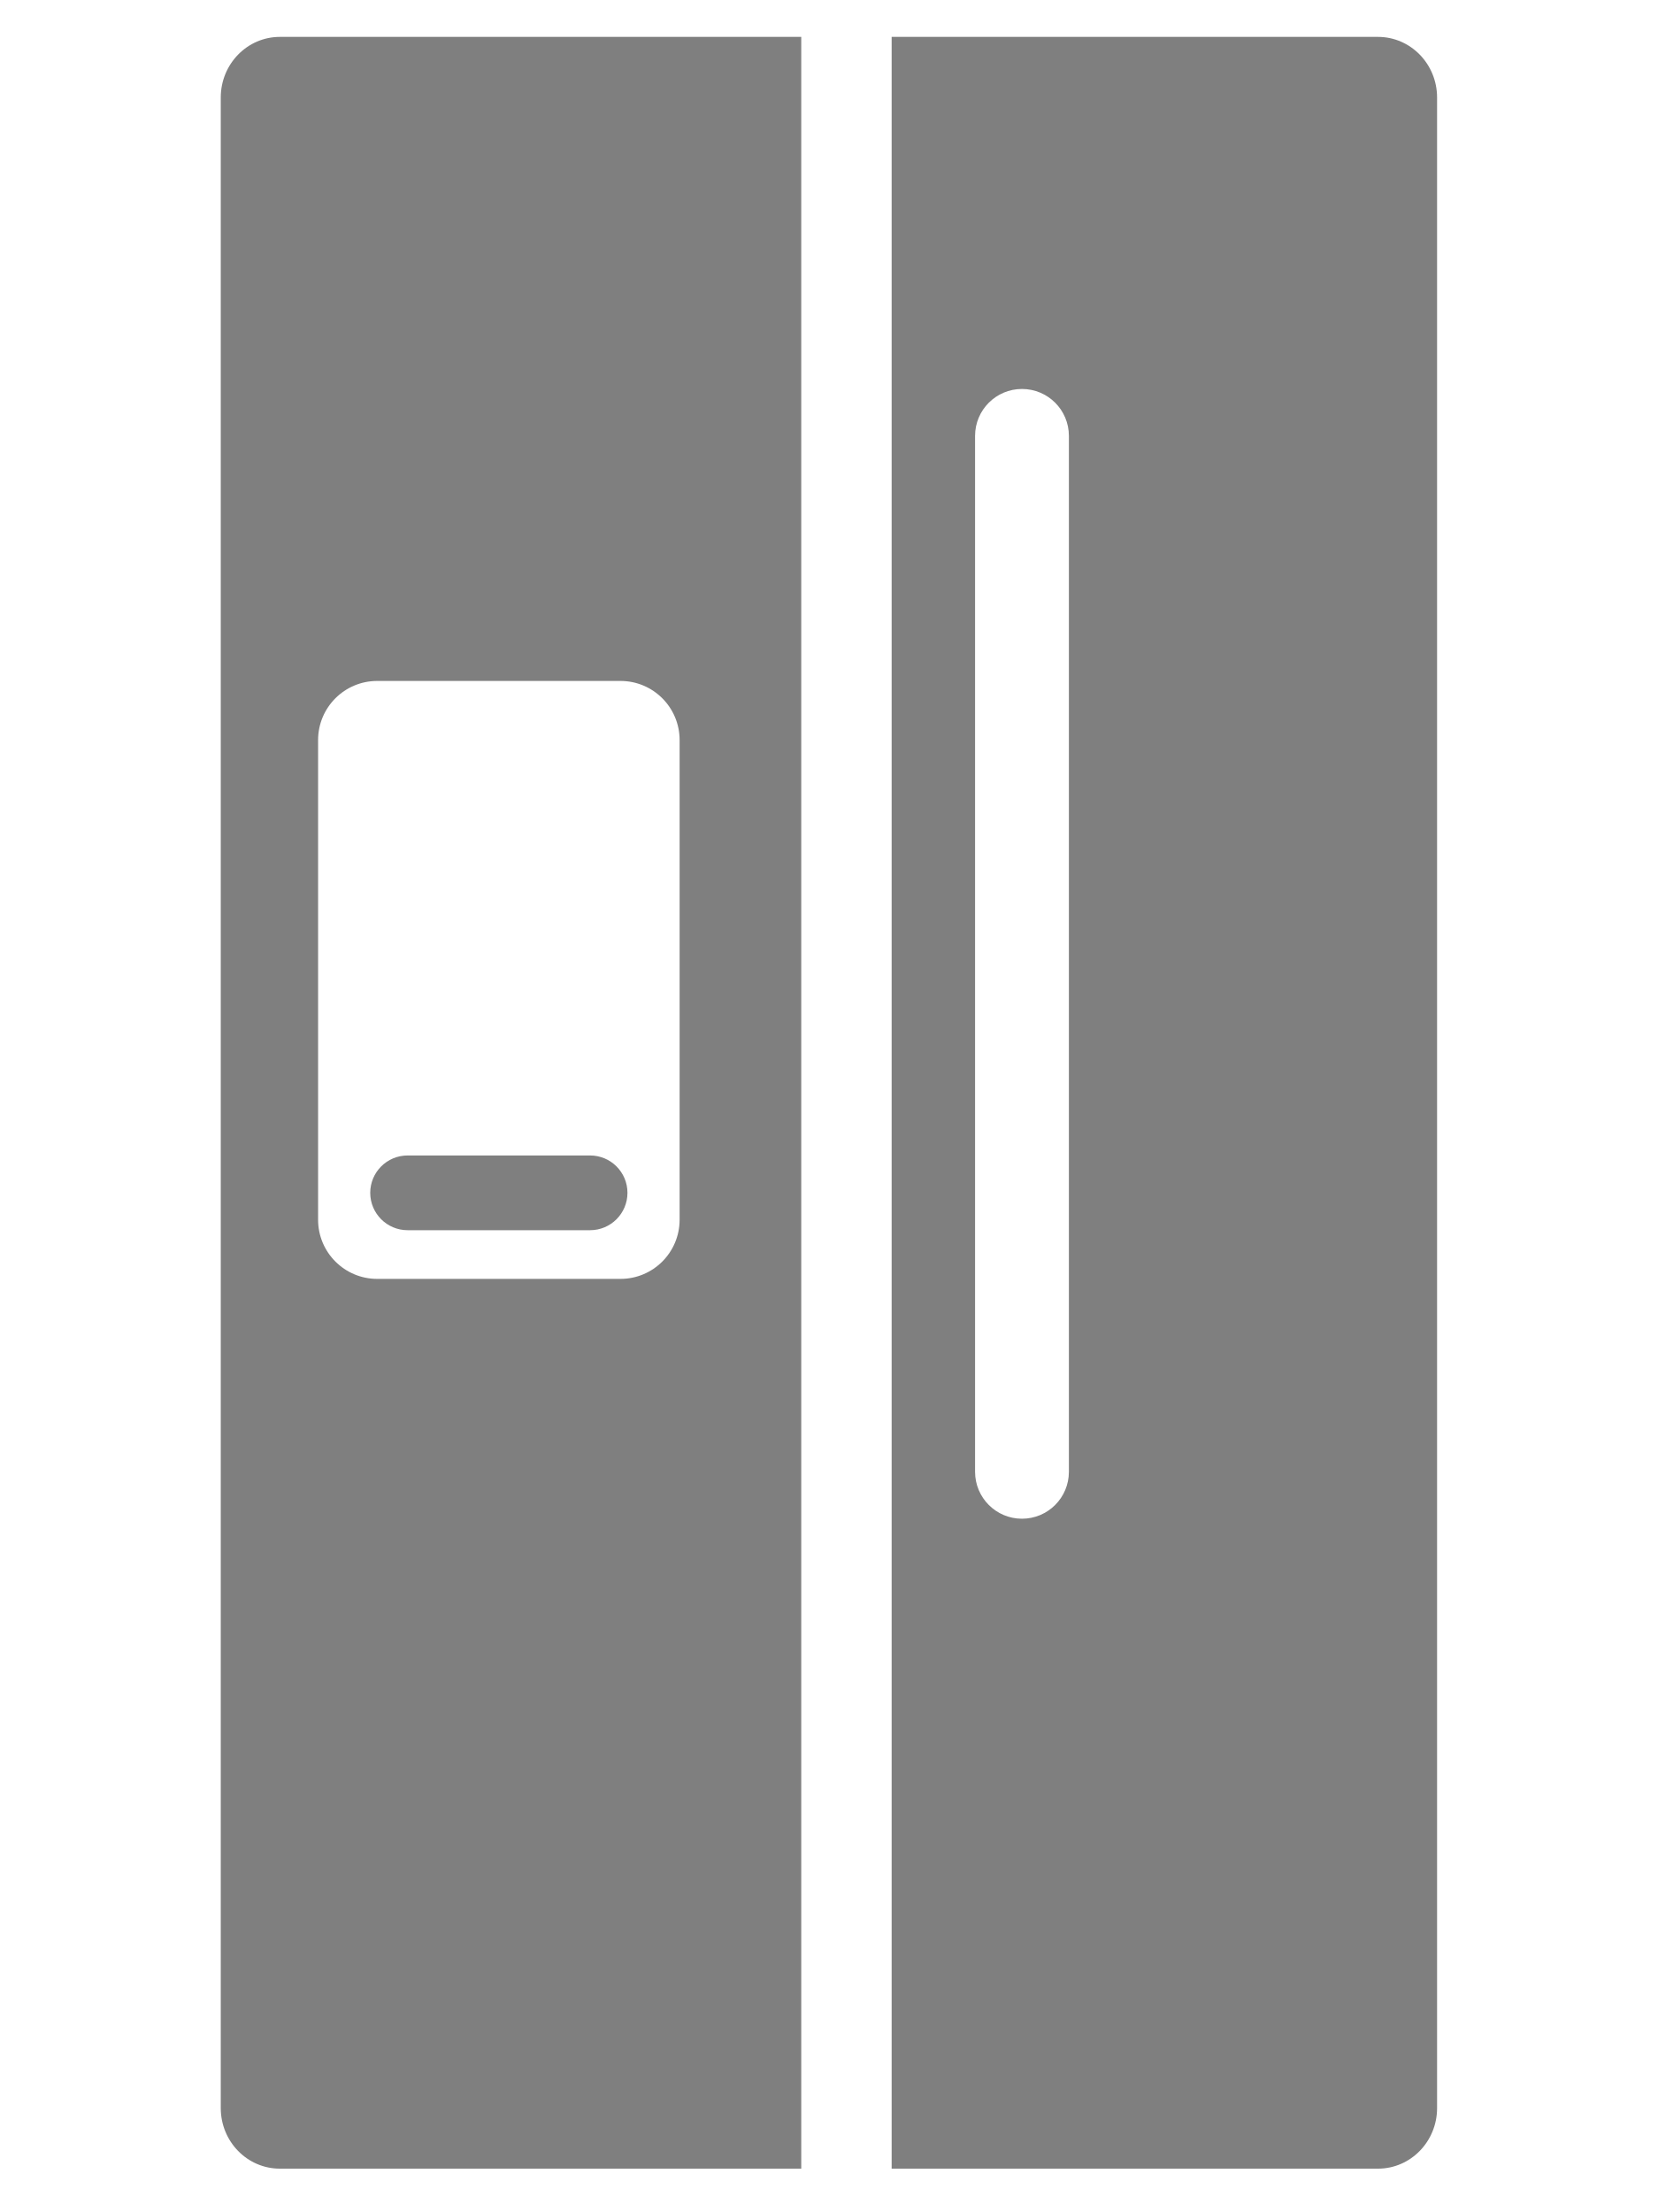
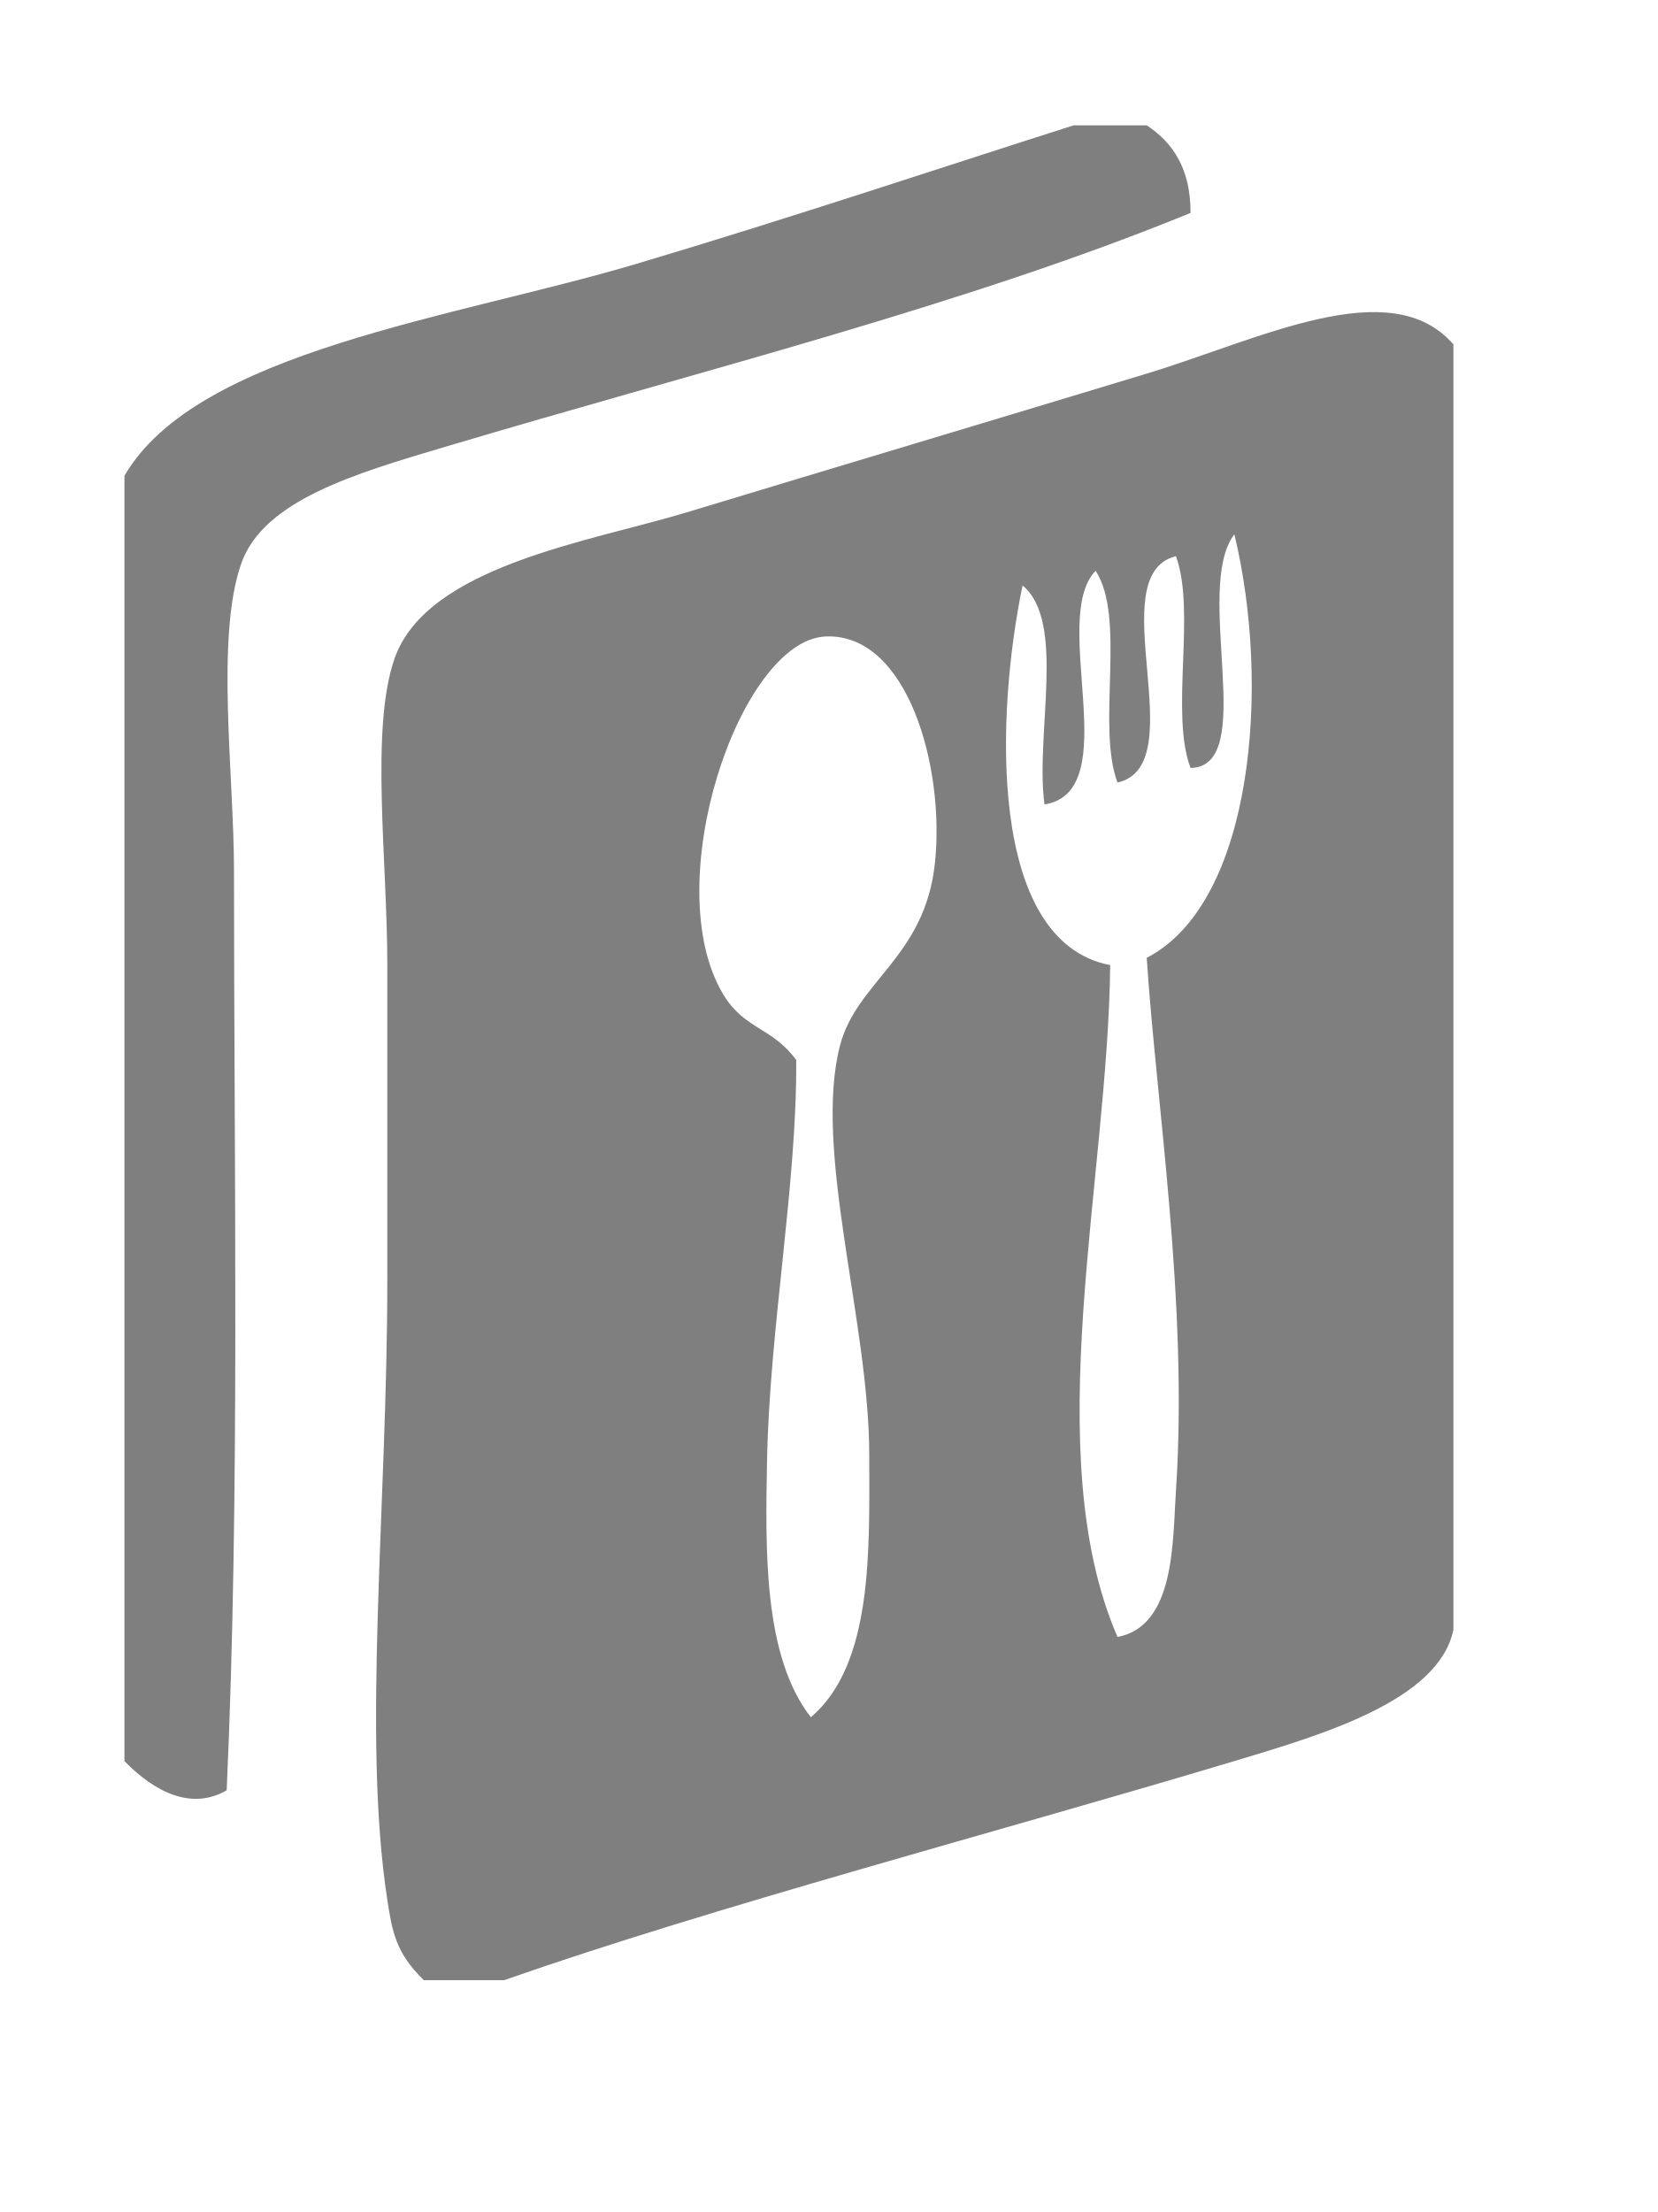
<svg xmlns="http://www.w3.org/2000/svg" version="1.1" x="0px" y="0px" width="153px" height="204.127px" viewBox="0 0 153 204.127" enable-background="new 0 0 153 204.127" xml:space="preserve">
-   <g id="图层_1" display="none">
-     <g display="inline">
+   <g id="图层_1">
+     <g>
      <path fill-rule="evenodd" clip-rule="evenodd" fill="#7F7F7F" d="M99.089,11.565c2.246,0,4.496,0,6.739,0    c2.433,1.608,4.058,4.028,4.043,8.086C89.235,28.096,65.354,34.01,41.136,41.217c-8.333,2.479-16.811,4.938-18.869,10.78    c-2.39,6.79-0.673,19.562-0.673,28.305c0,27.894,0.554,57.995-0.674,84.909c-3.834,2.23-7.577-0.772-9.434-2.696    c0-39.533,0-79.068,0-118.604c6.664-11.525,30.506-14.583,47.171-19.54C73.324,20.005,87.572,15.223,99.089,11.565z" />
      <path fill-rule="evenodd" clip-rule="evenodd" fill="#7F7F7F" d="M134.133,31.783c0,39.533,0,79.068,0,118.604    c-1.339,6.571-12.229,9.729-20.218,12.128c-21.649,6.501-48.041,13.432-67.389,20.218c-2.47,0-4.941,0-7.412,0    c-2.582-2.521-2.908-4.422-3.369-7.413c-2.337-15.135,0-36.356,0-57.28c0-9.806,0-19.462,0-28.978    c0-9.707-1.594-21.839,0.672-28.302c3.001-8.552,18.072-10.785,26.956-13.479c14.285-4.329,28.642-8.617,42.455-12.803    C116.258,31.316,128.318,25.086,134.133,31.783z M109.872,70.868c-1.909-5.056,0.522-14.449-1.347-19.544    c-7.028,1.738,1.741,19.262-5.392,20.892c-1.964-5.224,0.827-15.205-2.023-19.544c-4.298,4.462,2.82,20.34-4.717,21.565    c-0.875-6.535,2.023-16.846-2.022-20.214c-2.425,11.643-3.351,32.833,8.086,35.04c-0.202,19.761-6.668,45.072,0.676,61.999    c5.327-1.002,5.079-8.781,5.392-13.479c1.155-17.233-1.833-35.865-2.696-49.194c9.867-5.089,11.458-25.202,8.086-39.084    C110.078,54.354,116.188,70.771,109.872,70.868z M80.221,134.212c-0.019-12.243-5.201-28.104-2.696-37.738    c1.545-5.933,7.846-8.153,8.76-16.846c0.935-8.865-2.549-21.243-10.107-20.892c-7.904,0.369-15.517,22.87-9.435,33.021    c1.954,3.258,4.511,3.016,6.74,6.063c0.072,11.521-2.472,24.772-2.696,37.064c-0.147,8.164-0.354,17.938,4.044,23.588    C80.595,153.578,80.235,143.008,80.221,134.212z" />
    </g>
  </g>
-   <g id="图层_2">
-     <g>
-       <path fill="#7F7F7F" d="M57.907,110.076c0,1.904-1.544,3.449-3.449,3.449H37.616c-1.903,0-3.448-1.545-3.448-3.449l0,0    c0-1.904,1.545-3.447,3.448-3.447h16.842C56.363,106.629,57.907,108.172,57.907,110.076L57.907,110.076z" />
+   <g id="图层_2" display="none">
+     <g display="inline">
+       <path fill="#7F7F7F" d="M195.841,114.076c0,1.904-1.544,3.449-3.449,3.449H175.55c-1.903,0-3.448-1.545-3.448-3.449l0,0    c0-1.904,1.545-3.447,3.448-3.447h16.842C194.297,110.629,195.841,112.172,195.841,114.076L195.841,114.076z" />
      <g>
-         <path fill="#7F7F7F" d="M73.946,3.404H25.83c-3.013,0-5.456,2.505-5.456,5.594v185.539c0,3.087,2.442,5.59,5.456,5.59h48.116     V3.404z M57.263,118.018H34.812c-3.012,0-5.456-2.444-5.456-5.458V68.295c0-3.012,2.443-5.456,5.456-5.456h22.451     c3.015,0,5.457,2.443,5.457,5.456v44.264C62.72,115.573,60.277,118.018,57.263,118.018z" />
-         <path fill="#7F7F7F" d="M127.17,3.404H82.288v196.723h44.882c3.014,0,5.455-2.503,5.455-5.59V8.999     C132.625,5.909,130.184,3.404,127.17,3.404z M98.646,135.819c0,2.393-1.937,4.331-4.33,4.331c-2.391,0-4.329-1.938-4.329-4.331     V40.225c0-2.393,1.938-4.33,4.329-4.33c2.394,0,4.33,1.937,4.33,4.33V135.819z" />
+         <path fill="#7F7F7F" d="M211.88,7.404h-48.116c-3.013,0-5.456,2.505-5.456,5.594v185.539c0,3.087,2.442,5.59,5.456,5.59h48.116     V7.404z M195.196,122.018h-22.451c-3.012,0-5.456-2.444-5.456-5.458V72.295c0-3.012,2.443-5.456,5.456-5.456h22.451     c3.015,0,5.457,2.443,5.457,5.456v44.264C200.653,119.573,198.211,122.018,195.196,122.018z" />
+         <path fill="#7F7F7F" d="M265.104,7.404h-44.882v196.723h44.882c3.014,0,5.455-2.503,5.455-5.59V12.999     C270.559,9.909,268.117,7.404,265.104,7.404z M236.58,139.819c0,2.393-1.937,4.331-4.33,4.331c-2.391,0-4.329-1.938-4.329-4.331     V44.225c0-2.393,1.938-4.33,4.329-4.33c2.394,0,4.33,1.937,4.33,4.33V139.819z" />
      </g>
    </g>
  </g>
</svg>
